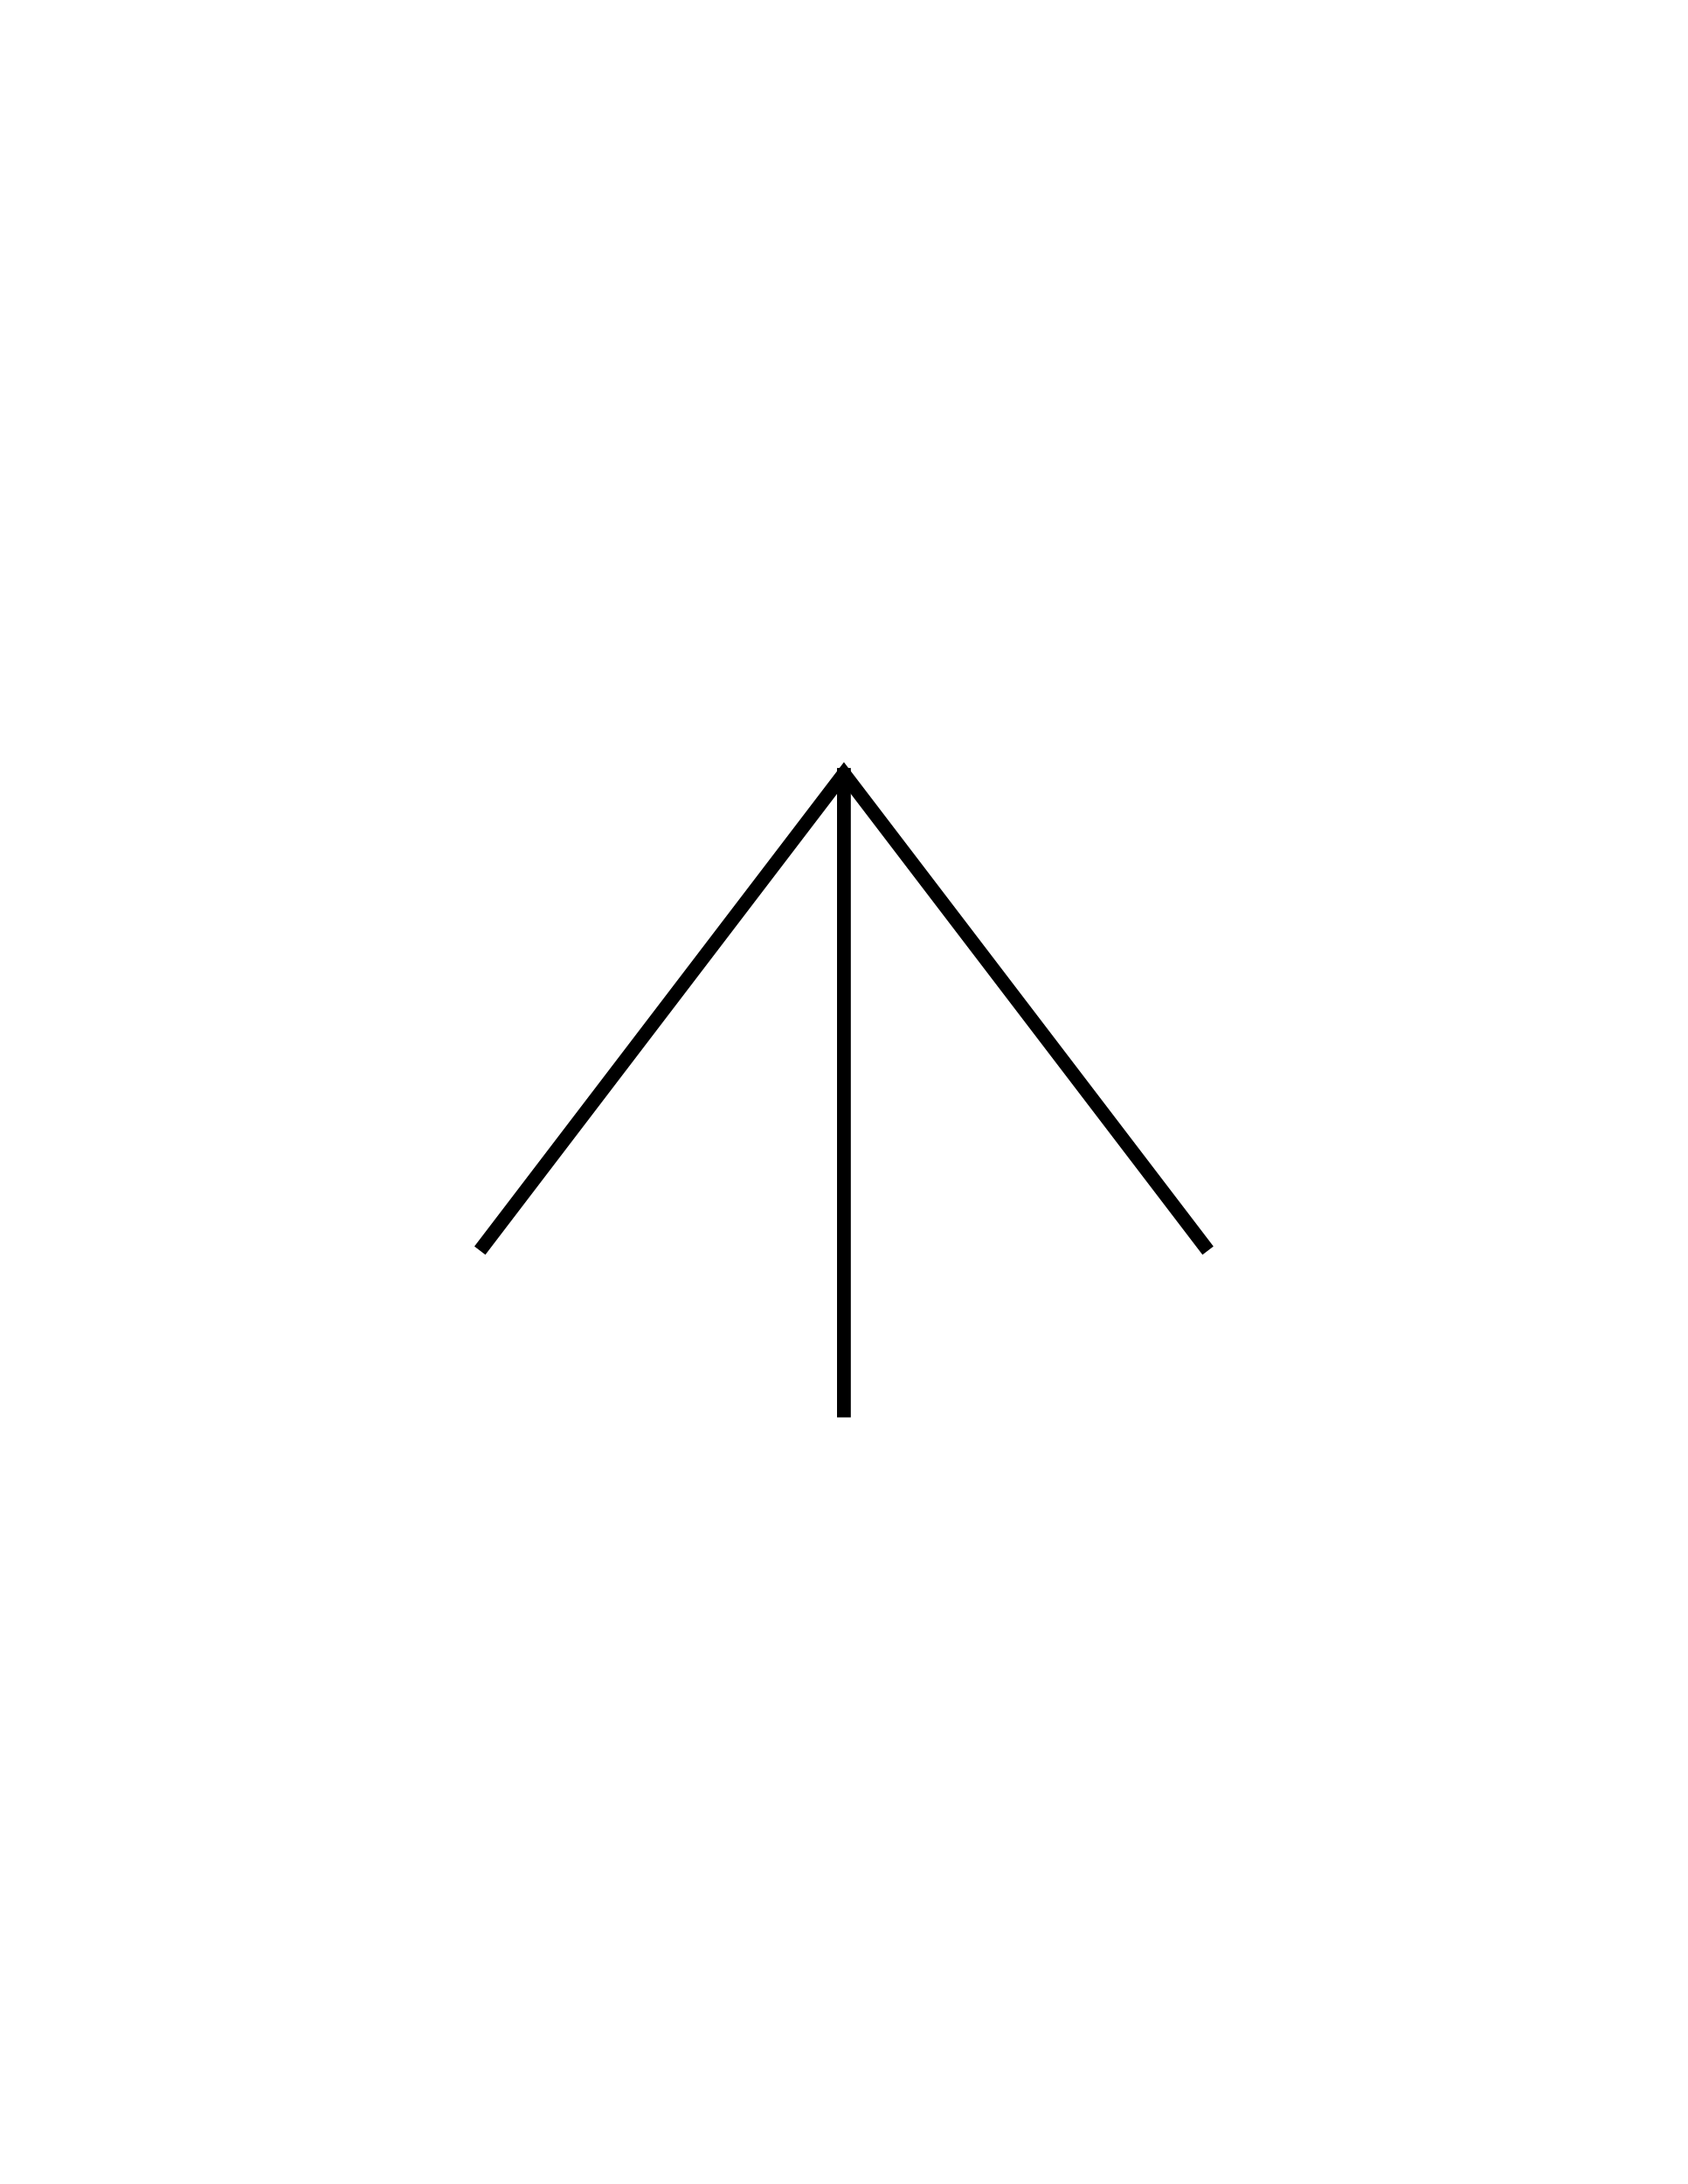
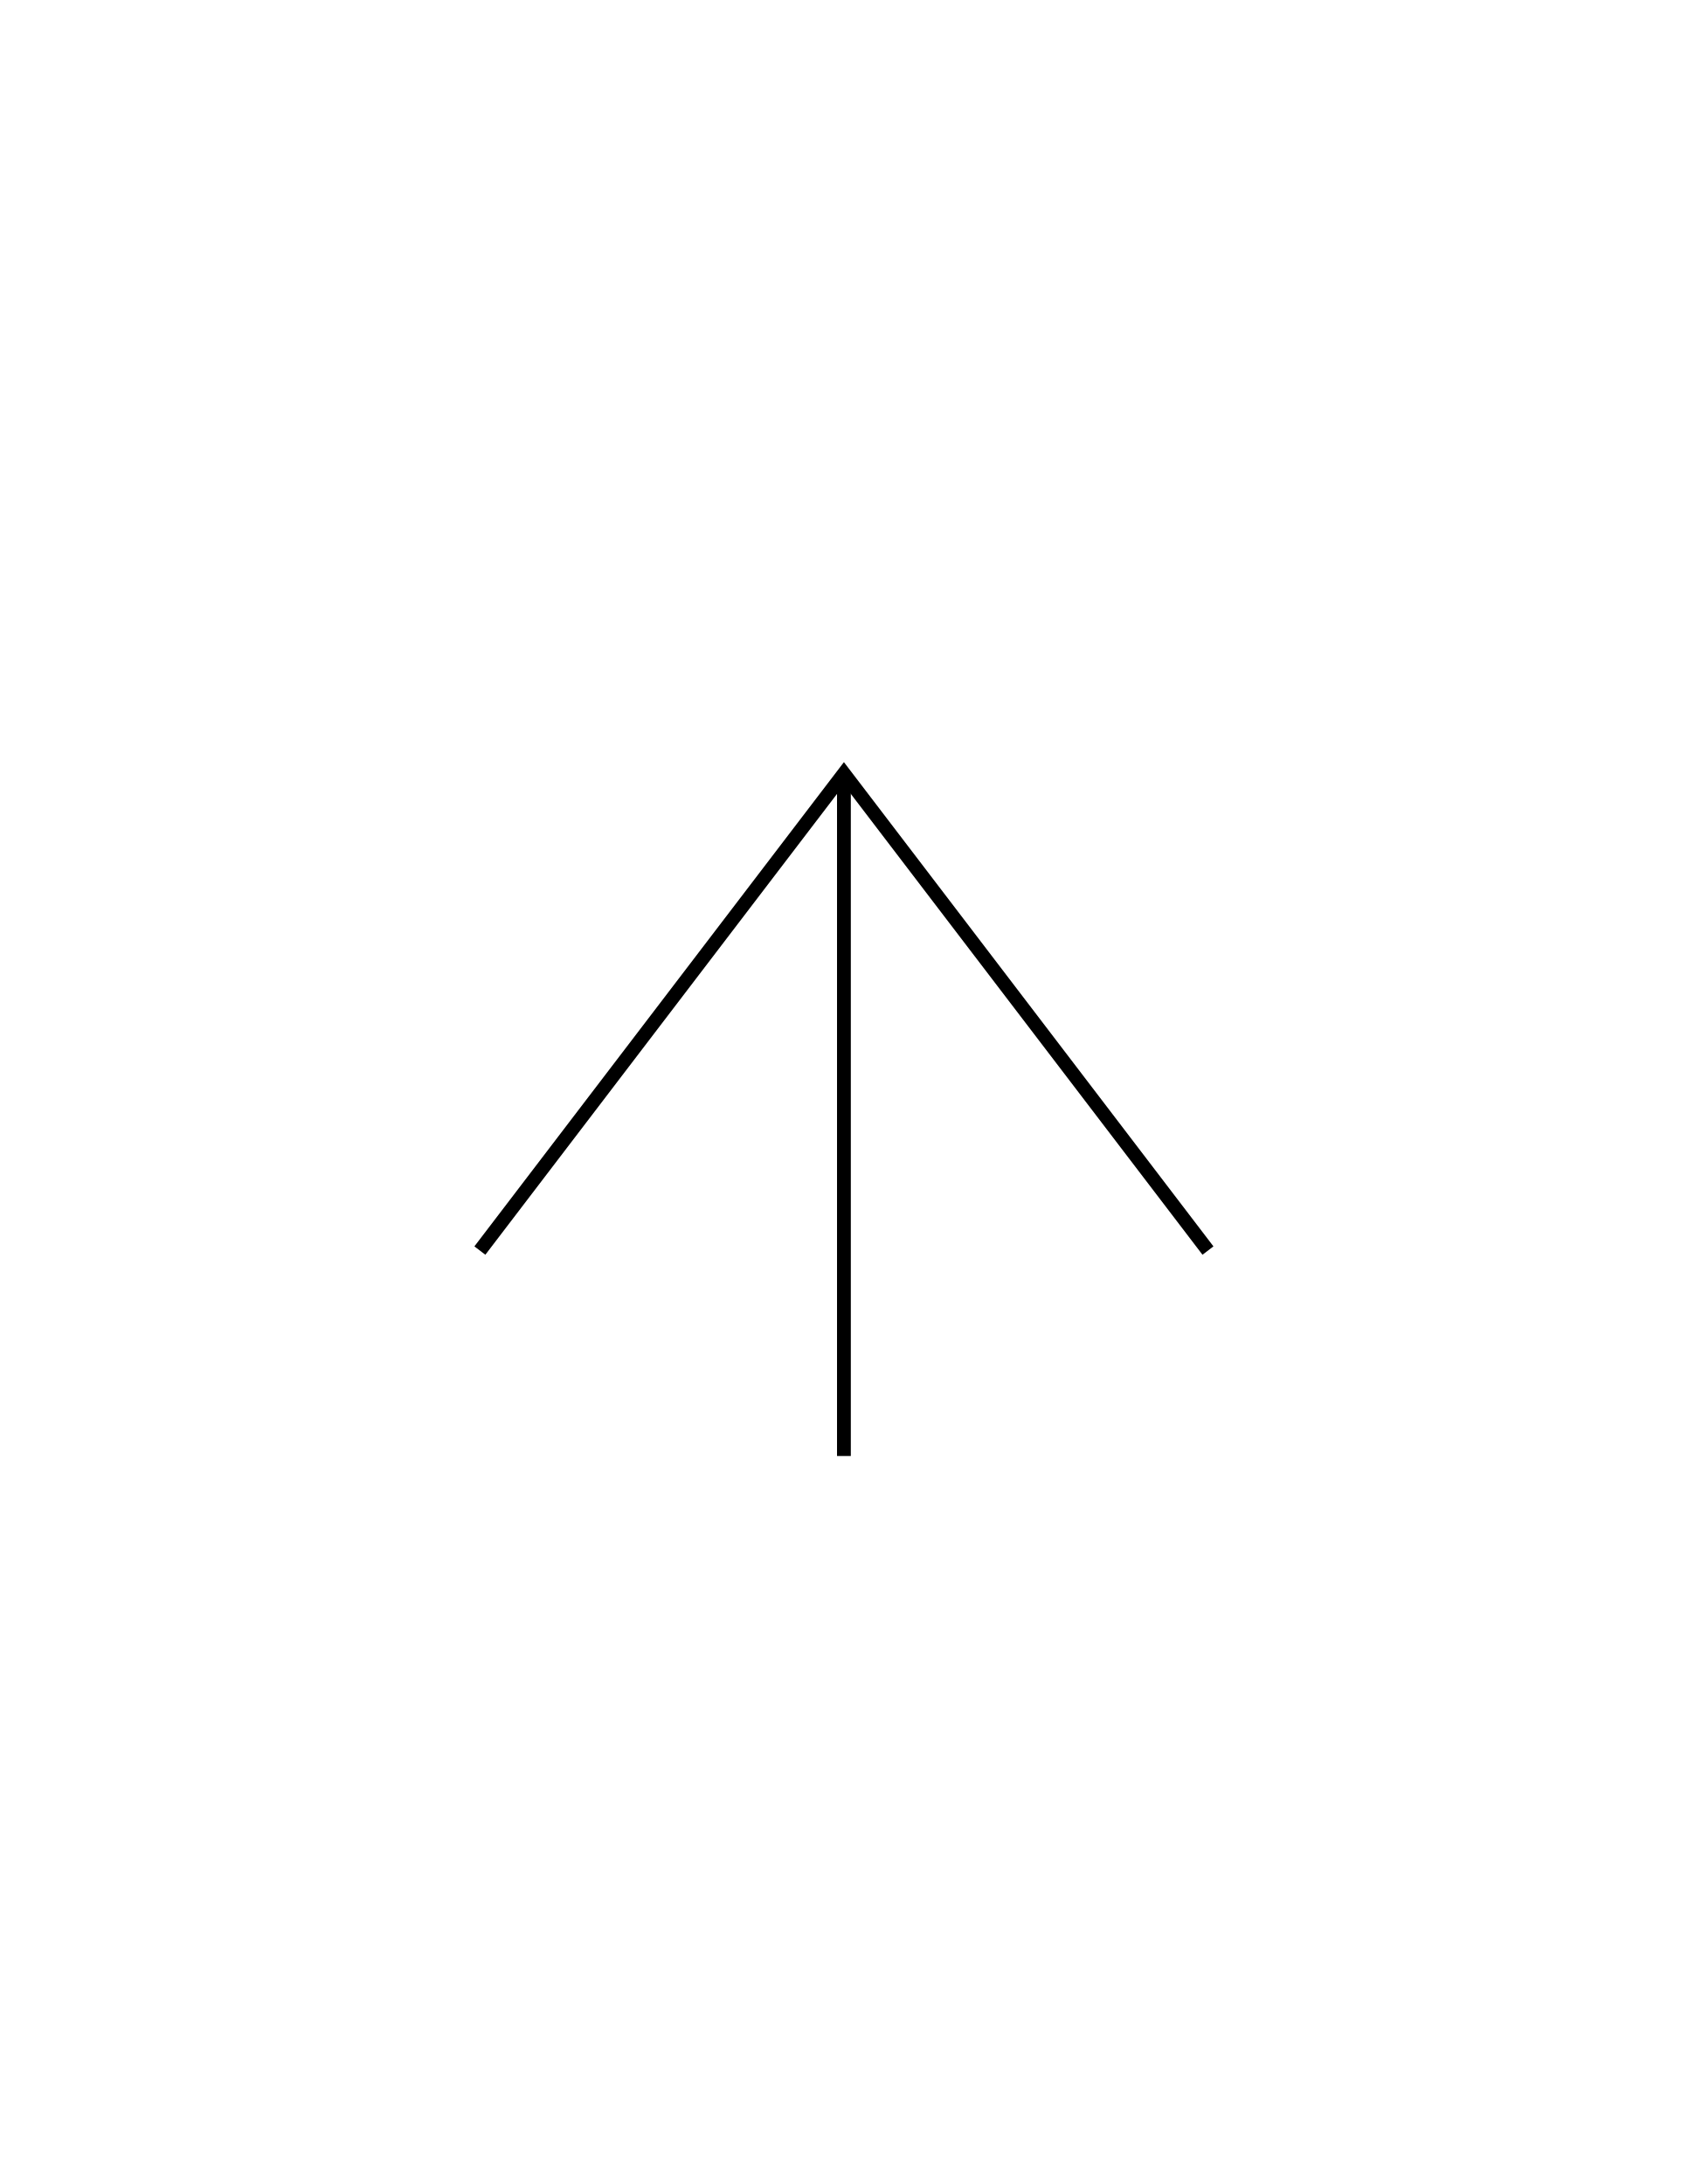
<svg xmlns="http://www.w3.org/2000/svg" version="1.1" id="Version_1.0" x="0px" y="0px" width="612px" height="792px" viewBox="0 0 612 792" enable-background="new 0 0 612 792" xml:space="preserve">
  <g id="octagon" display="none">
    <g id="outFrame" display="inline">
      <line fill="none" stroke="#0000FF" stroke-width="2" x1="220" y1="309.5" x2="306" y2="273" />
      <line fill="none" stroke="#0000FF" stroke-width="2" x1="306" y1="273" x2="390.5" y2="309.5" />
      <line fill="none" stroke="#0000FF" stroke-width="2" x1="390.5" y1="309.5" x2="427" y2="396" />
      <line fill="none" stroke="#0000FF" stroke-width="2" x1="427" y1="396" x2="390.5" y2="482.5" />
      <line fill="none" stroke="#0000FF" stroke-width="2" x1="390.5" y1="482.5" x2="306" y2="516" />
      <line fill="none" stroke="#0000FF" stroke-width="2" x1="306" y1="516" x2="220" y2="482.5" />
      <line fill="none" stroke="#0000FF" stroke-width="2" x1="220" y1="482.5" x2="183" y2="396" />
      <line fill="none" stroke="#0000FF" stroke-width="2" x1="183" y1="396" x2="220" y2="309.5" />
    </g>
    <line id="mod2_1_" display="inline" fill="none" stroke="#0000FF" stroke-width="2" x1="203.966" y1="445.015" x2="406.199" y2="445.295" />
    <line id="mod1_1_" display="inline" fill="none" stroke="#0000FF" stroke-width="2" x1="203.966" y1="346.985" x2="406.199" y2="346.705" />
  </g>
  <g id="main_1_">
    <polyline fill="none" stroke="#000000" stroke-width="5" points="174,453.5 306,280.5 438,453.5  " />
-     <line fill="none" stroke="#000000" stroke-width="5" x1="306" y1="278.5" x2="306" y2="514" />
+     <line fill="none" stroke="#000000" stroke-width="5" x1="306" y1="283" x2="306" y2="528" />
  </g>
</svg>
